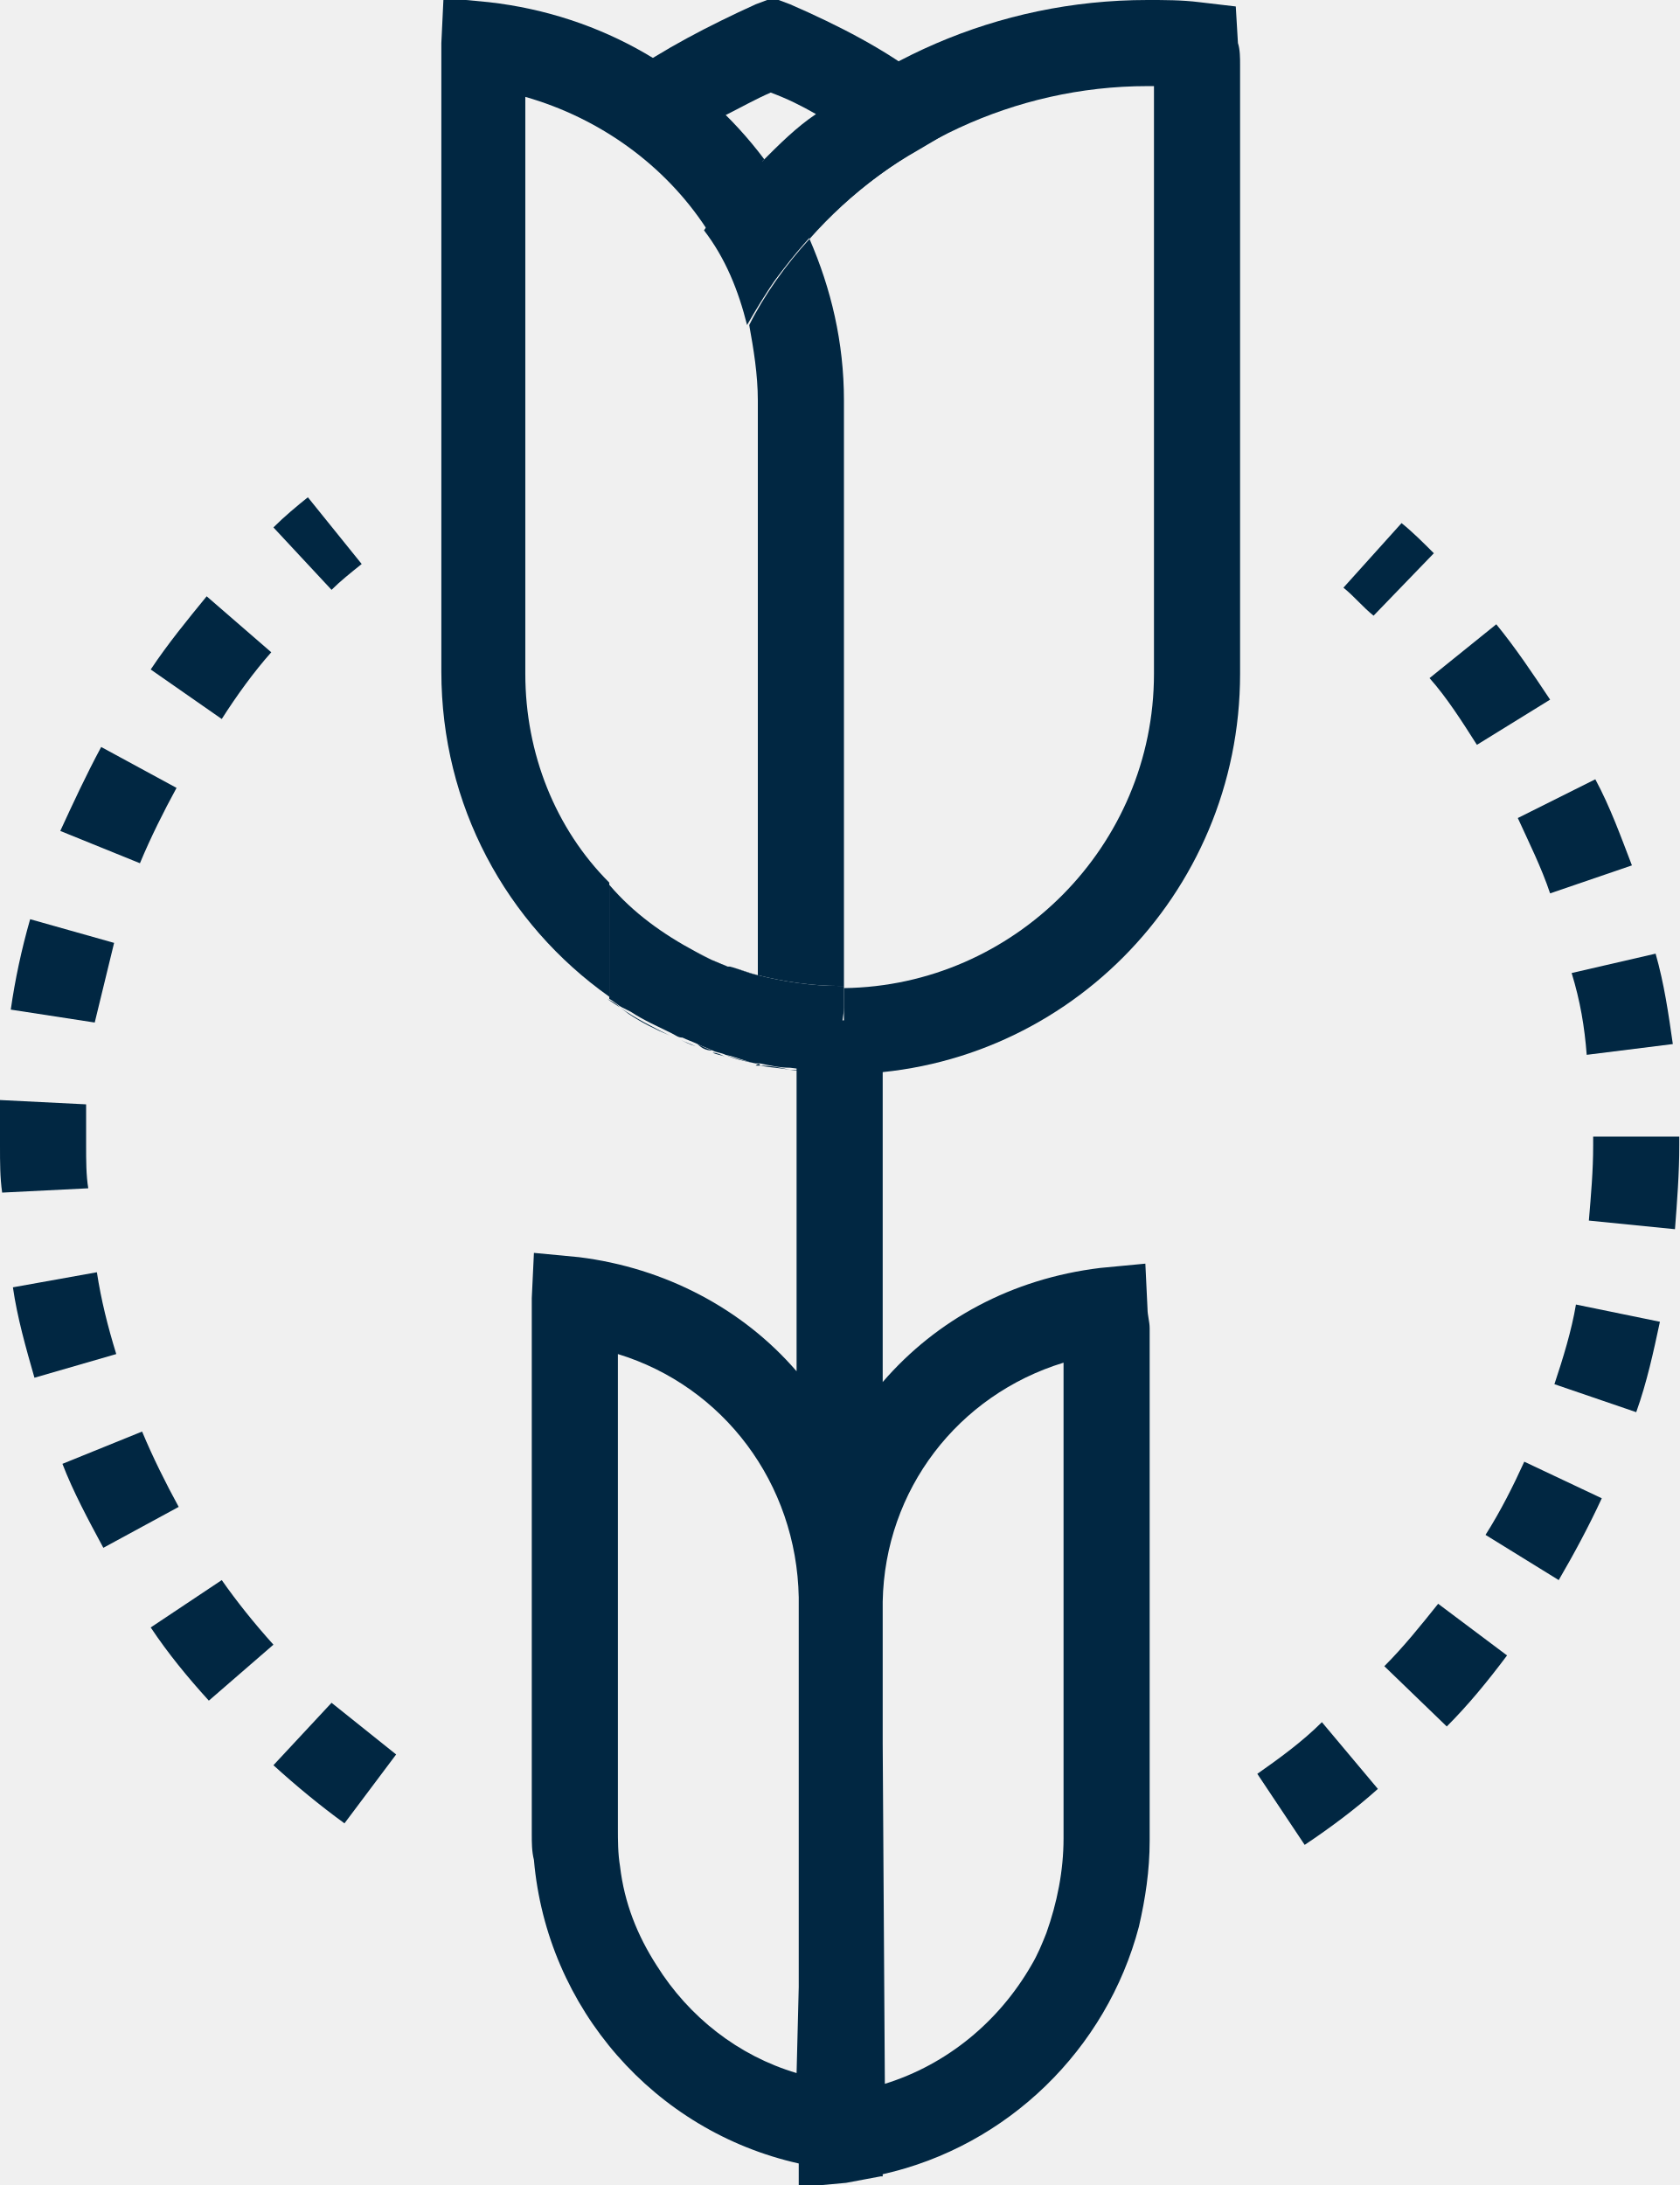
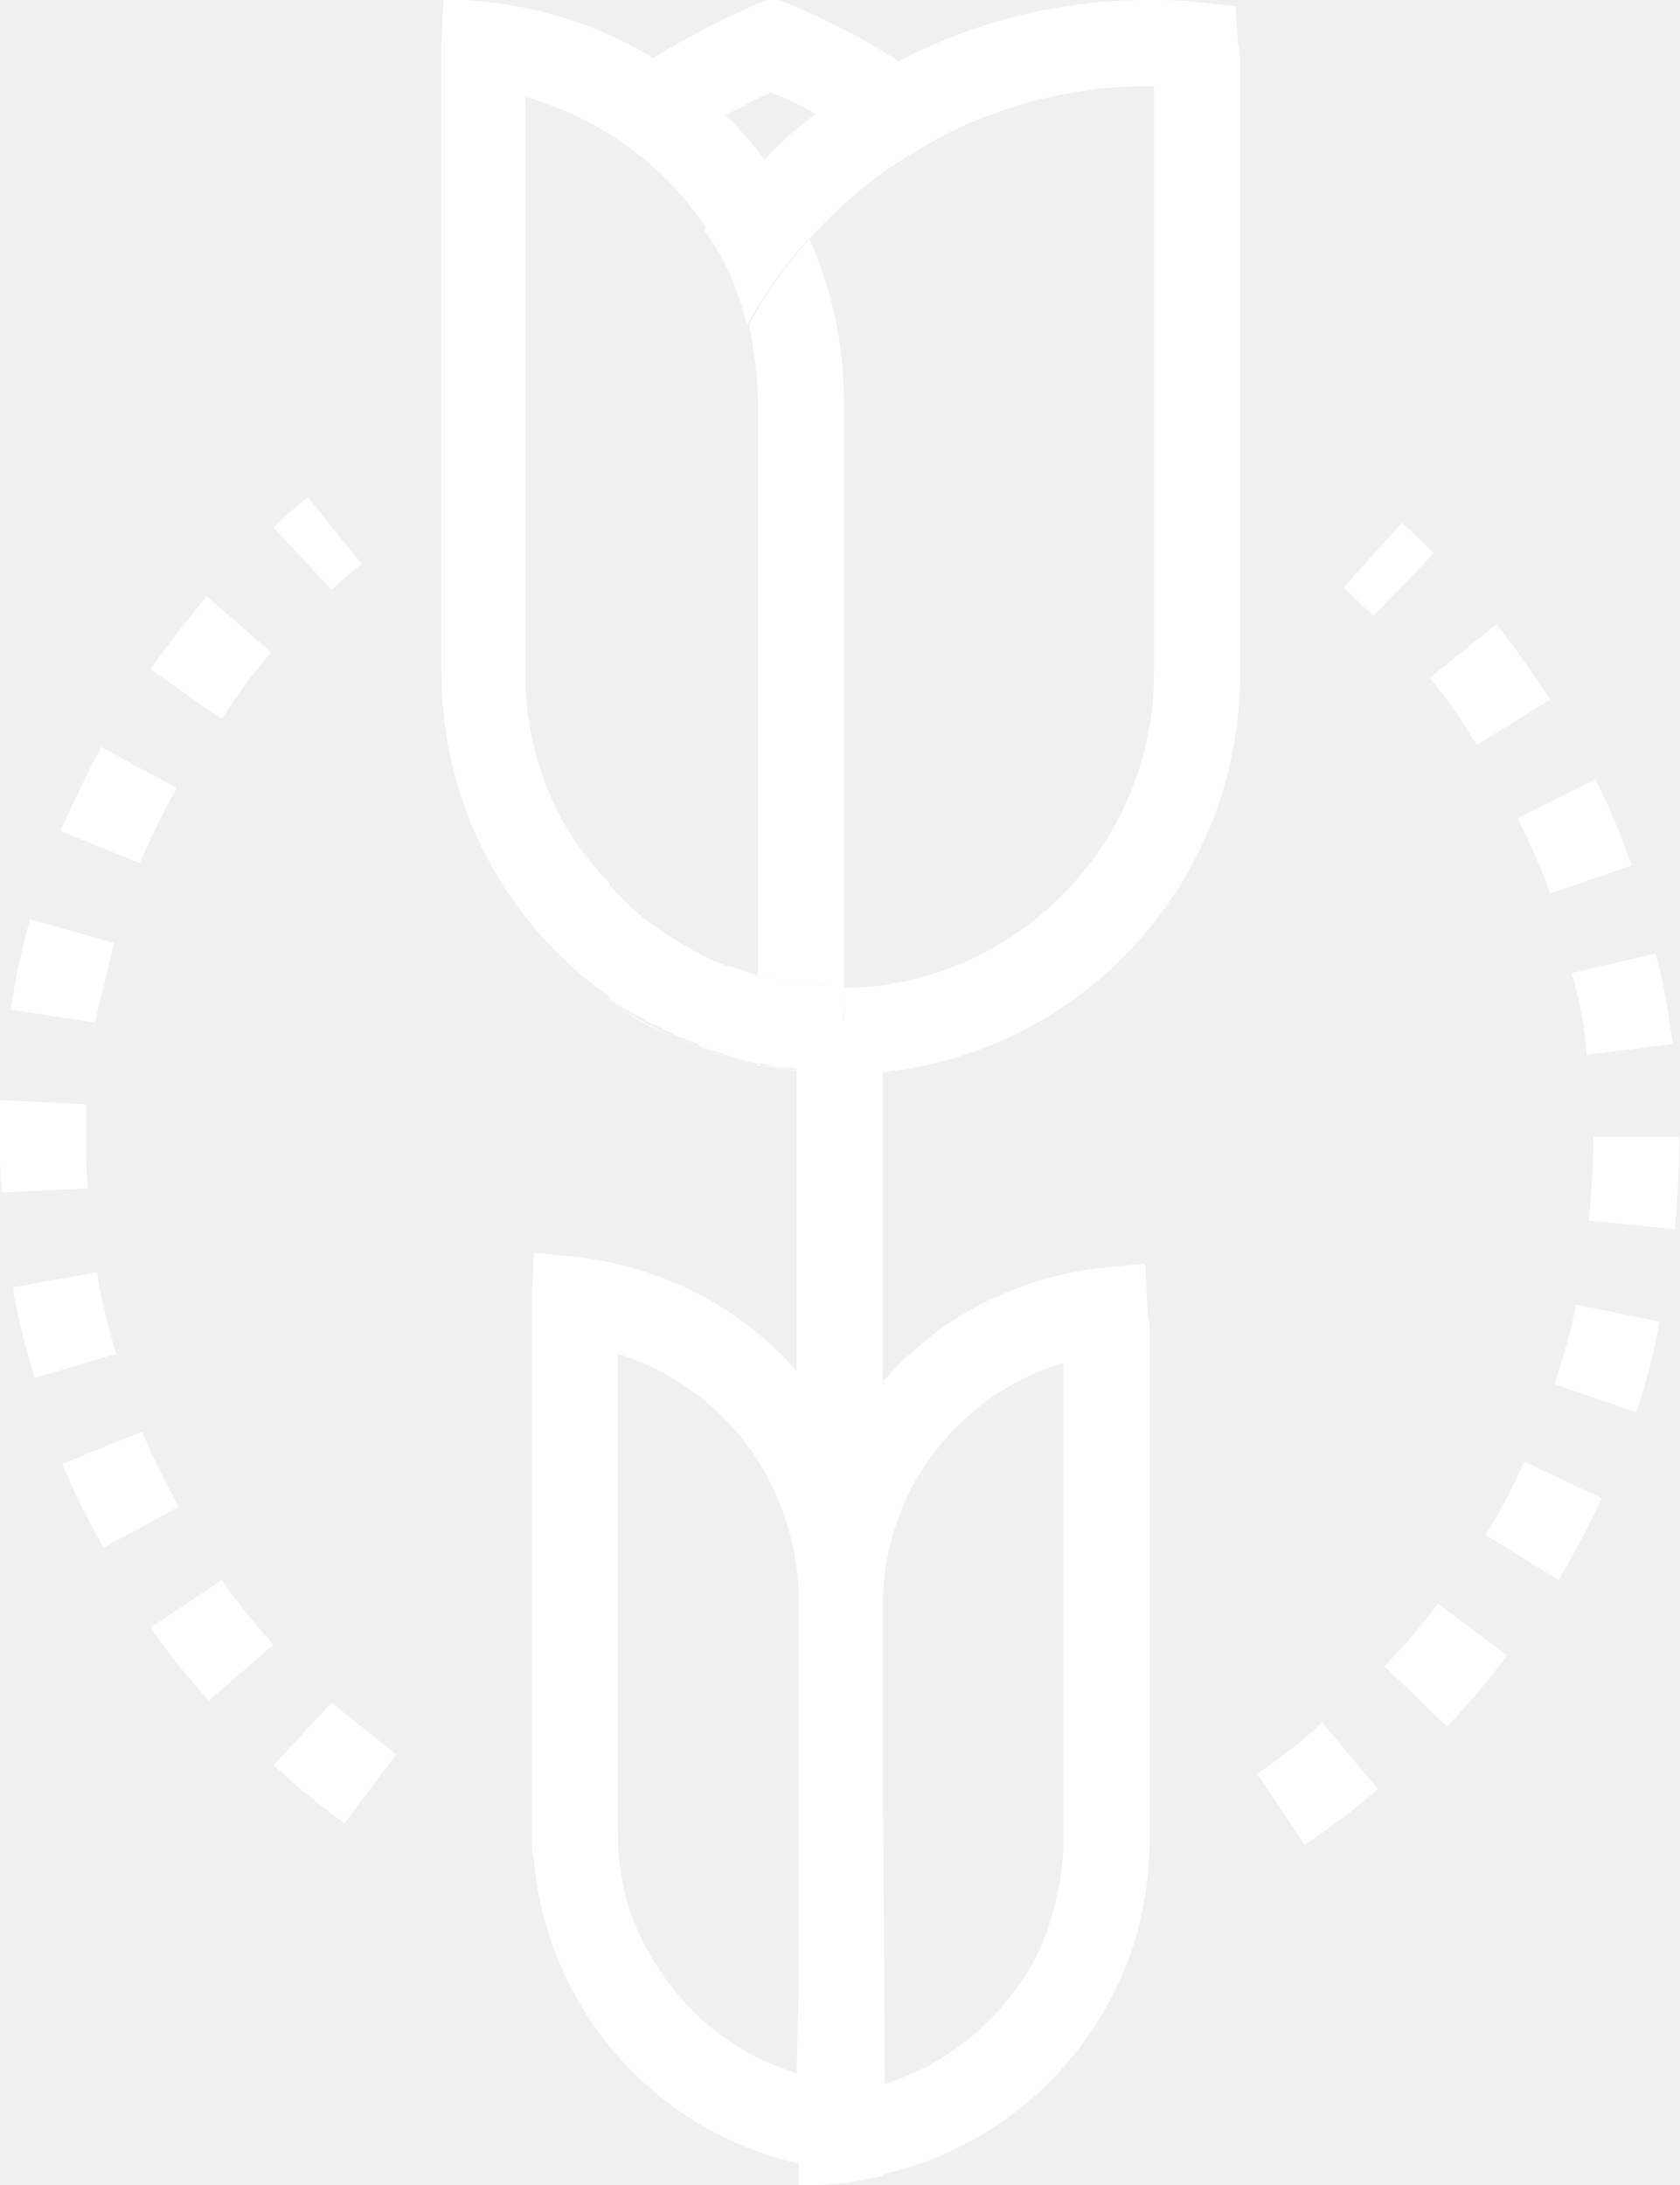
<svg xmlns="http://www.w3.org/2000/svg" version="1.1" id="Layer_1" x="0px" y="0px" viewBox="0 0 78 101.5" style="enable-background:new 0 0 78 101.5;" xml:space="preserve">
  <style type="text/css">
- 	.st0{fill:#012742;}
+ 	.st0{fill:#fff;}
	.st1{fill:none;}
</style>
  <g>
    <g>
      <path class="st0" d="M66.6,25.7c-0.5-0.5-1-1-1.5-1.4l-2.7,3c0.5,0.4,0.9,0.9,1.4,1.3L66.6,25.7z" />
      <path class="st0" d="M8.2,36.6l-3.5-1.9C4,36,3.4,37.3,2.8,38.6l3.7,1.5C7,38.9,7.6,37.7,8.2,36.6z" />
      <path class="st0" d="M4,53.2c0-0.6,0-1.2,0-1.9l-4-0.2C0,51.9,0,52.5,0,53.2c0,0.8,0,1.5,0.1,2.2l4-0.2C4,54.6,4,53.9,4,53.2z" />
      <path class="st0" d="M5.3,43.8l-3.9-1.1c-0.4,1.4-0.7,2.8-0.9,4.2l3.9,0.6C4.7,46.3,5,45,5.3,43.8z" />
      <path class="st0" d="M12.6,30.3l-3-2.6c-0.9,1.1-1.8,2.2-2.6,3.4l3.3,2.3C11,32.3,11.8,31.2,12.6,30.3z" />
      <path class="st0" d="M4.5,59.1l-3.9,0.7c0.2,1.4,0.6,2.8,1,4.2l3.8-1.1C5,61.6,4.7,60.4,4.5,59.1z" />
      <path class="st0" d="M7,75.6c0.8,1.2,1.7,2.3,2.7,3.4l3-2.6c-0.9-1-1.7-2-2.4-3L7,75.6z" />
      <path class="st0" d="M12.7,82c1.1,1,2.2,1.9,3.3,2.7l2.4-3.2c-1-0.8-2-1.6-3-2.4L12.7,82z" />
      <path class="st0" d="M6.6,66.5L2.9,68c0.5,1.3,1.2,2.6,1.9,3.9L8.3,70C7.7,68.9,7.1,67.7,6.6,66.5z" />
      <path class="st0" d="M58.4,82.4l2.2,3.3c1.2-0.8,2.4-1.7,3.4-2.6l-2.6-3.1C60.5,80.9,59.4,81.7,58.4,82.4z" />
      <path class="st0" d="M72.2,64.3l3.8,1.3c0.5-1.4,0.8-2.8,1.1-4.2l-3.9-0.8C73,61.8,72.6,63.1,72.2,64.3z" />
      <path class="st0" d="M64.3,77.4l2.9,2.8c1-1,1.9-2.1,2.8-3.3l-3.2-2.4C66,75.5,65.2,76.5,64.3,77.4z" />
      <path class="st0" d="M69,71.3l3.4,2.1c0.7-1.2,1.4-2.5,2-3.8l-3.6-1.7C70.3,69,69.7,70.2,69,71.3z" />
      <path class="st0" d="M78,52.8l-4,0l0,0.4c0,1.2-0.1,2.3-0.2,3.5l4,0.4c0.1-1.3,0.2-2.6,0.2-3.9L78,52.8z" />
      <path class="st0" d="M73.7,49l4-0.5c-0.2-1.4-0.4-2.8-0.8-4.2l-3.9,0.9C73.4,46.5,73.6,47.7,73.7,49z" />
      <path class="st0" d="M68.6,34.6l3.4-2.1c-0.8-1.2-1.6-2.4-2.5-3.5l-3.1,2.5C67.2,32.4,67.9,33.5,68.6,34.6z" />
      <path class="st0" d="M72,41.5l3.8-1.3c-0.5-1.3-1-2.7-1.7-4l-3.6,1.8C71,39.1,71.6,40.3,72,41.5z" />
      <path class="st0" d="M16.8,26.2l-2.5-3.1c-0.5,0.4-1.1,0.9-1.6,1.4l2.7,2.9C15.8,27,16.3,26.6,16.8,26.2z" />
    </g>
    <g>
      <g>
        <path class="st1" d="M39.2,45.8c8-0.1,14.4-6.6,14.4-14.6V4c-0.1,0-0.2,0-0.3,0c-6.3,0-11.9,2.8-15.7,7.1c1,2.3,1.6,4.8,1.6,7.5     V45.8z" />
        <path class="st1" d="M34.7,15.1c-1.6,3-2.5,6.4-2.5,10v19c0,0,0,0,0,0c0.5,0.3,1,0.5,1.5,0.7c0,0,0,0,0.1,0     c0.4,0.2,0.9,0.3,1.3,0.4V18.6C35.2,17.4,35,16.2,34.7,15.1z" />
        <path class="st1" d="M32.8,10.6c-1.9-2.9-4.9-5.2-8.4-6.1v26.7c0,3.8,1.4,7.2,3.8,9.8V25.1C28.2,19.7,29.9,14.7,32.8,10.6z" />
        <path class="st0" d="M32.2,44.1C32.2,44.2,32.2,44.2,32.2,44.1C32.2,44.2,32.2,44.1,32.2,44.1L32.2,44.1z" />
        <path class="st0" d="M32.3,48.6c-0.3-0.1-0.5-0.2-0.7-0.3C31.8,48.4,32.1,48.5,32.3,48.6z" />
        <path class="st0" d="M33.8,44.9C33.8,44.9,33.8,44.9,33.8,44.9C33.8,44.9,33.8,44.9,33.8,44.9z" />
        <path class="st0" d="M35.3,49.5c-0.1,0-0.1,0-0.2,0C35.2,49.4,35.3,49.4,35.3,49.5z" />
        <path class="st0" d="M33.7,49.1c-0.2-0.1-0.4-0.1-0.6-0.2C33.3,48.9,33.5,49,33.7,49.1z" />
        <path class="st0" d="M28.8,46.8c0.7,0.5,1.5,0.9,2.3,1.3c-0.7-0.3-1.3-0.6-1.9-1L28.8,46.8z" />
        <path class="st0" d="M24.4,31.3V4.5c3.5,1,6.5,3.2,8.4,6.1c0.8-1.1,1.7-2.2,2.7-3.2c-3-4-7.5-6.7-12.8-7.3l-2.1-0.2L20.5,2     c0,0.3,0,0.7,0,1v28.2c0,6.2,3,11.7,7.8,15.1v-5.3C25.8,38.5,24.4,35,24.4,31.3z" />
        <path class="st0" d="M36.7,49.7c0.1,0,0.1,0,0.2,0l2.1,0.2l0-0.1c0,0,0,0,0,0C38.2,49.8,37.5,49.8,36.7,49.7z" />
        <path class="st0" d="M35.2,18.6v26.7c1.2,0.3,2.5,0.5,3.8,0.5c0.1,0,0.1,0,0.2,0V18.6c0-2.7-0.6-5.2-1.6-7.5     c-1.1,1.2-2.1,2.6-2.8,4C35,16.2,35.2,17.4,35.2,18.6z" />
        <path class="st0" d="M31.6,48.3c-0.2-0.1-0.4-0.2-0.5-0.2C31.2,48.1,31.4,48.2,31.6,48.3z" />
        <path class="st0" d="M33.1,48.8c-0.3-0.1-0.5-0.2-0.7-0.3C32.6,48.7,32.8,48.8,33.1,48.8z" />
        <path class="st0" d="M35.1,49.4c-0.5-0.1-1-0.2-1.4-0.4C34.2,49.2,34.7,49.3,35.1,49.4z" />
        <path class="st0" d="M36.7,49.7c-0.5-0.1-0.9-0.1-1.4-0.2C35.8,49.5,36.3,49.6,36.7,49.7z" />
        <path class="st0" d="M28.2,46.4l0.6,0.4C28.6,46.6,28.4,46.5,28.2,46.4L28.2,46.4z" />
        <path class="st0" d="M57.5,2l-0.1-1.7l-1.7-0.2C54.9,0,54.1,0,53.3,0c-7,0-13.3,2.9-17.8,7.5c0.8,1.1,1.5,2.3,2.1,3.6     C41.4,6.8,47.1,4,53.3,4c0.1,0,0.2,0,0.3,0v27.3c0,8-6.5,14.5-14.4,14.6v1c0,0.3,0,0.7,0,1l-0.1,2c10.2,0,18.5-8.3,18.5-18.6V3     C57.6,2.7,57.6,2.3,57.5,2z" />
        <path class="st0" d="M33.8,44.9c-0.5-0.2-1-0.4-1.5-0.7C32.7,44.4,33.2,44.7,33.8,44.9z" />
        <path class="st0" d="M35.2,45.3L35.2,45.3c-0.4-0.1-0.9-0.3-1.3-0.4C34.3,45,34.7,45.2,35.2,45.3z" />
        <path class="st0" d="M34.7,15.1c0.8-1.4,1.7-2.8,2.8-4c-0.6-1.3-1.3-2.5-2.1-3.6c-1,1-1.9,2-2.7,3.2C33.7,12,34.3,13.5,34.7,15.1     z" />
        <path class="st0" d="M39.2,46.8v-1c-0.1,0-0.1,0-0.2,0c-1.3,0-2.6-0.2-3.8-0.5v0c-0.5-0.1-0.9-0.3-1.3-0.4c0,0,0,0-0.1,0     c-0.5-0.2-1-0.4-1.5-0.7c0,0,0,0,0,0v0c-1.5-0.8-2.9-1.8-4-3.1v5.3c0.2,0.1,0.4,0.3,0.6,0.4l0.4,0.2c0.6,0.4,1.3,0.7,1.9,1     c0.2,0.1,0.3,0.2,0.5,0.2c0.2,0.1,0.5,0.2,0.7,0.3c0.2,0.1,0.5,0.2,0.7,0.3c0.2,0.1,0.4,0.1,0.6,0.2c0.5,0.1,0.9,0.3,1.4,0.4     c0.1,0,0.1,0,0.2,0c0.5,0.1,0.9,0.2,1.4,0.2c0.7,0.1,1.5,0.1,2.3,0.1c0,0,0,0,0,0l0.1-2C39.1,47.5,39.2,47.1,39.2,46.8z" />
      </g>
      <g>
        <path class="st1" d="M35.2,10.8c1.8-2.2,4-4.2,6.5-5.6C40,4,38.1,2.9,35.9,2c-2.2,0.9-4.1,2-5.7,3.1C32.3,6.6,34,8.5,35.2,10.8z" />
        <path class="st0" d="M34.9,14.4l-1.4-2.7c-1-2-2.6-3.7-4.4-5l-2.3-1.6l2.3-1.6c1.7-1.2,3.8-2.3,6-3.3l0.8-0.3l0.8,0.3     c2.3,1,4.4,2.1,6.1,3.4l2.5,1.8l-2.7,1.6c-2.3,1.3-4.3,3.1-5.9,5.1L34.9,14.4z M33.6,5.4c0.7,0.7,1.3,1.4,1.8,2.1     c0.8-0.8,1.6-1.6,2.5-2.2c-0.7-0.4-1.3-0.7-2.1-1C35.1,4.6,34.4,5,33.6,5.4z" />
      </g>
    </g>
    <path class="st0" d="M53.3,60.8l-0.1-2.1l-2.1,0.2c-4.1,0.5-7.6,2.4-10.1,5.3V47.4h-4v16.3c-2.5-2.9-6.1-4.8-10.1-5.3l-2.1-0.2   l-0.1,2.1c0,0.3,0,0.6,0,0.9v23.7c0,0.1,0,0.2,0,0.3c0,0.4,0,0.8,0.1,1.2c0.6,6.9,5.6,12.6,12.3,14.1l0,1.1l2.2-0.2   c0.5-0.1,1.1-0.2,1.6-0.3l0.1,0l0-0.1c5.8-1.3,10.4-5.8,11.9-11.5c0.3-1.3,0.5-2.6,0.5-4v-0.2V61.7C53.4,61.4,53.3,61.1,53.3,60.8z    M37,96.3c-2.7-0.8-5-2.6-6.5-5c-0.9-1.4-1.5-2.9-1.7-4.6c-0.1-0.6-0.1-1.2-0.1-1.8v-22c4.9,1.5,8.3,6,8.4,11.3v0.5   c0,0,0,0.1,0,0.1l0,5.6l0,7.9l0,4L37,96.3z M49.4,85.4c0,1.5-0.3,3-0.8,4.4c-0.2,0.5-0.4,1-0.7,1.5c-1.5,2.6-3.9,4.6-6.8,5.5L41,81   v-1.5l0-5.1c0.1-5.2,3.5-9.6,8.4-11.1V85.4z" />
  </g>
</svg>
